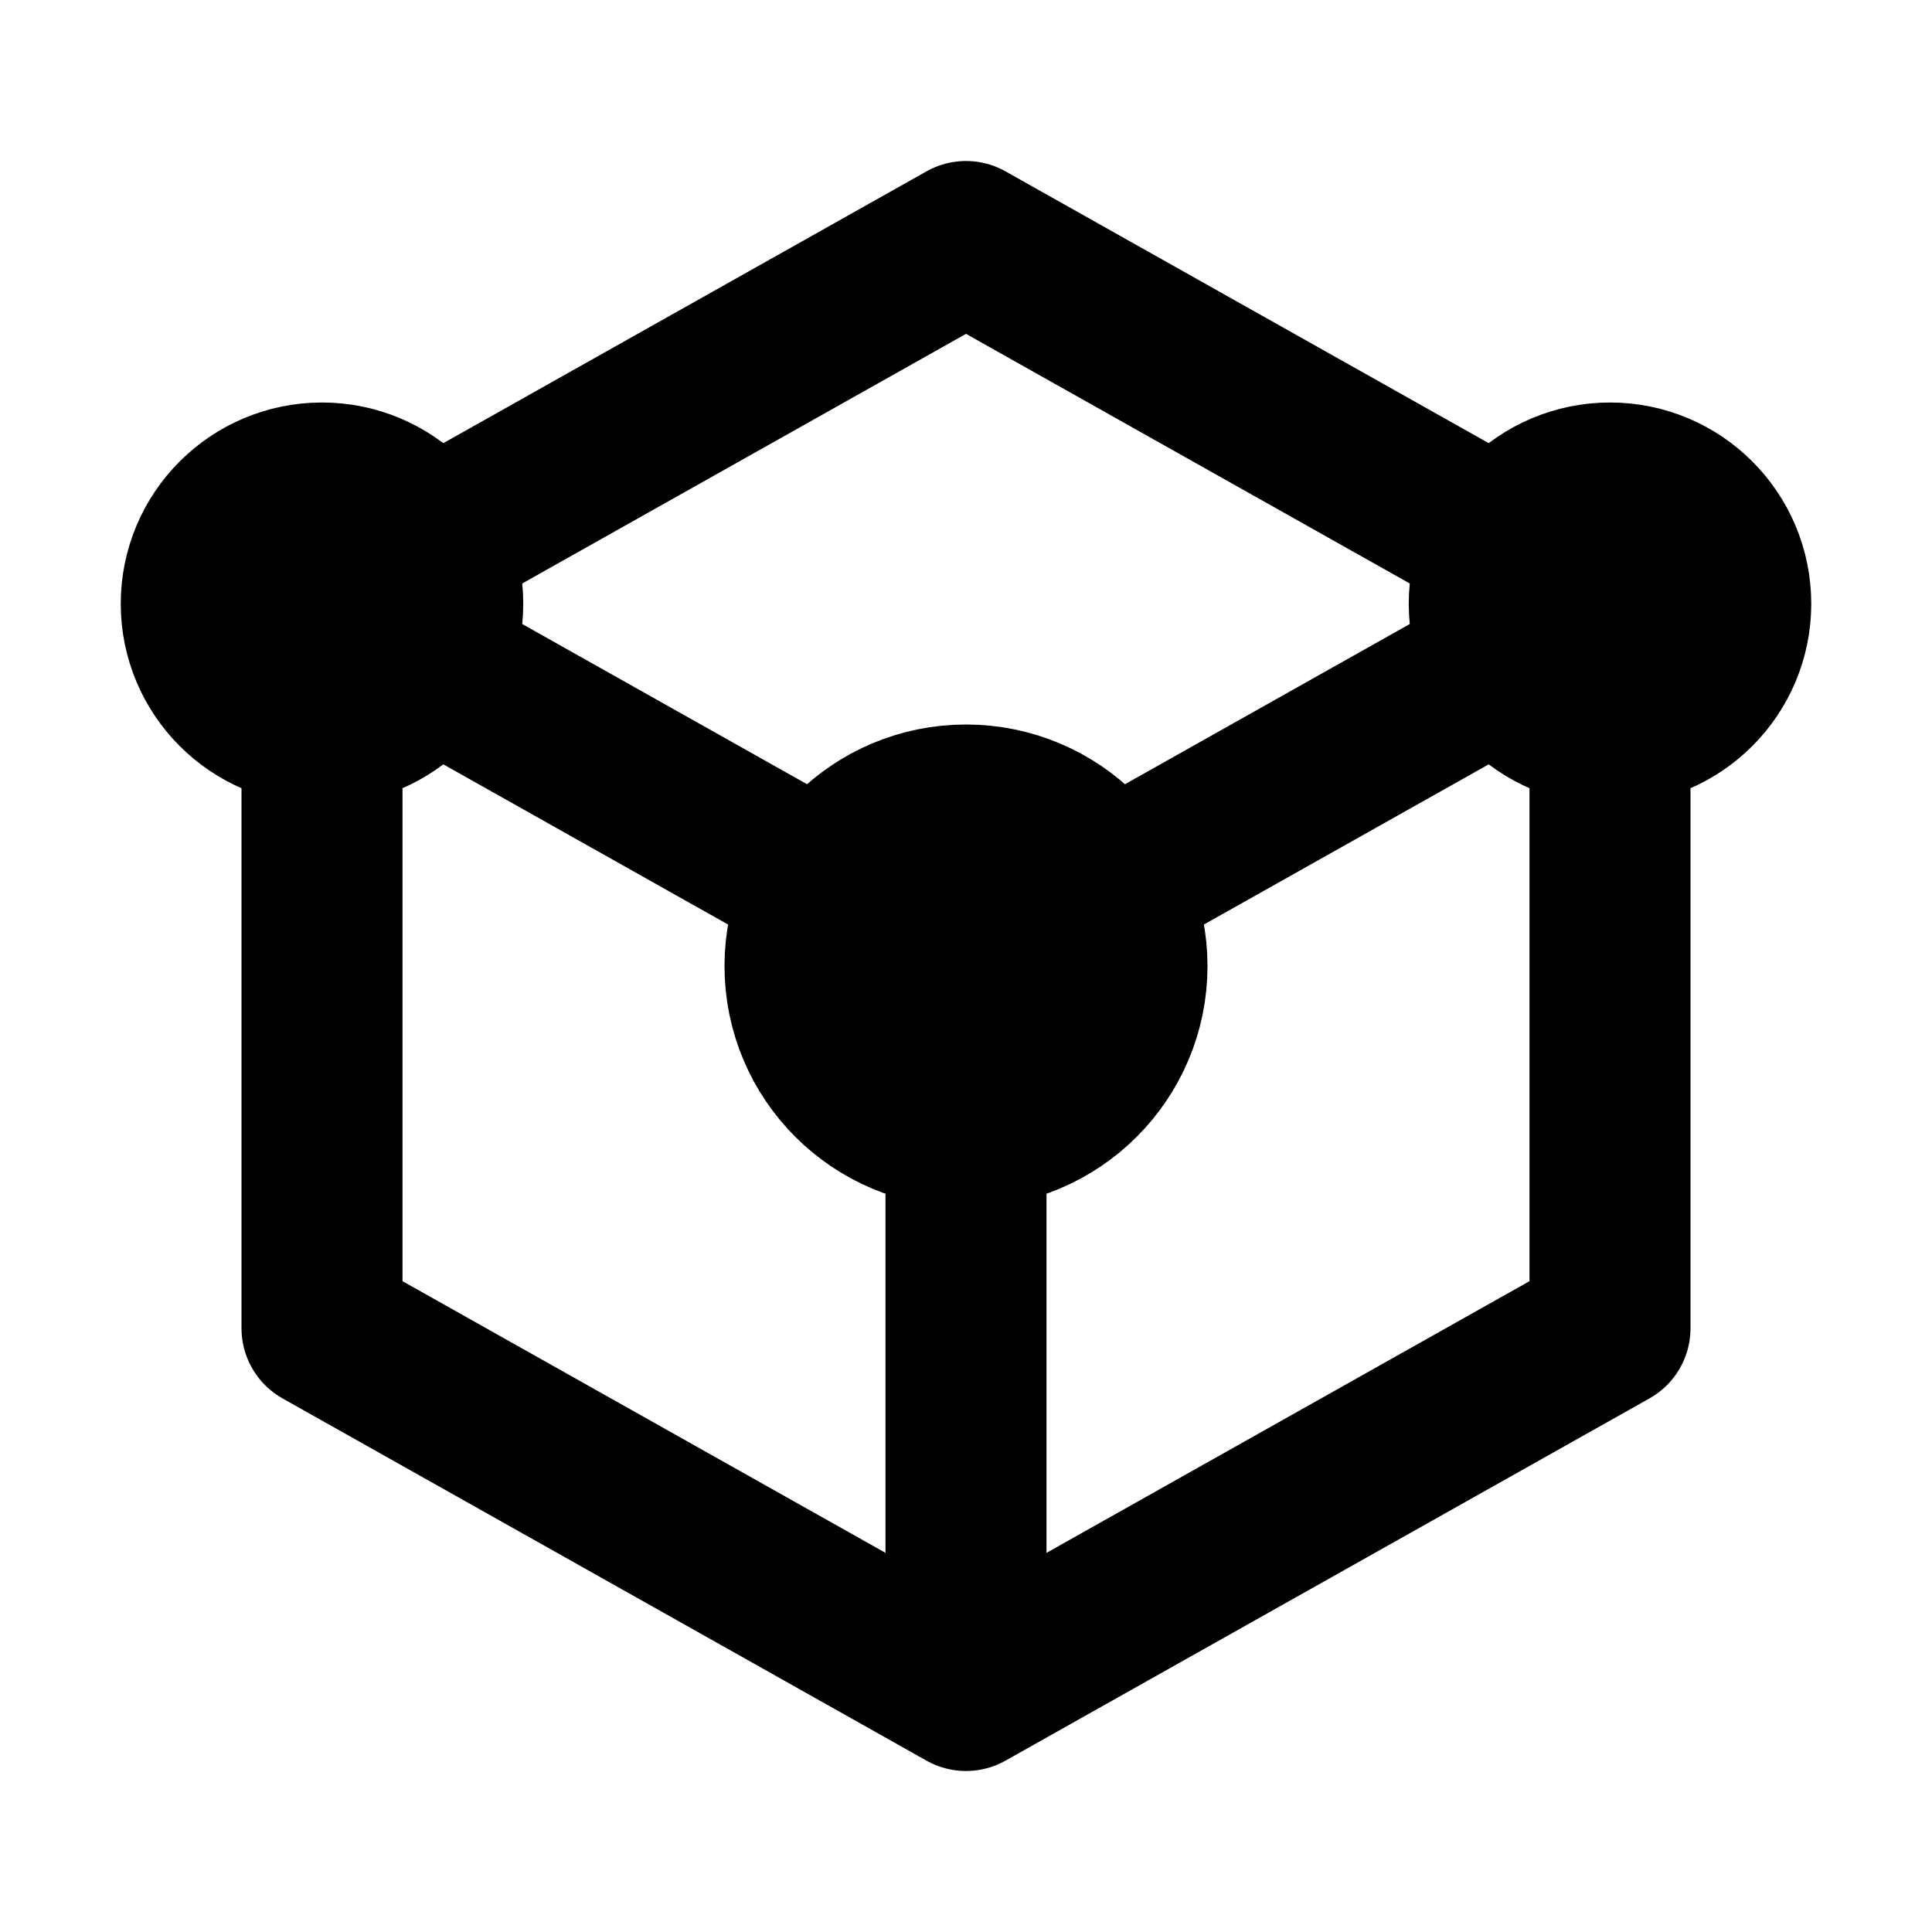
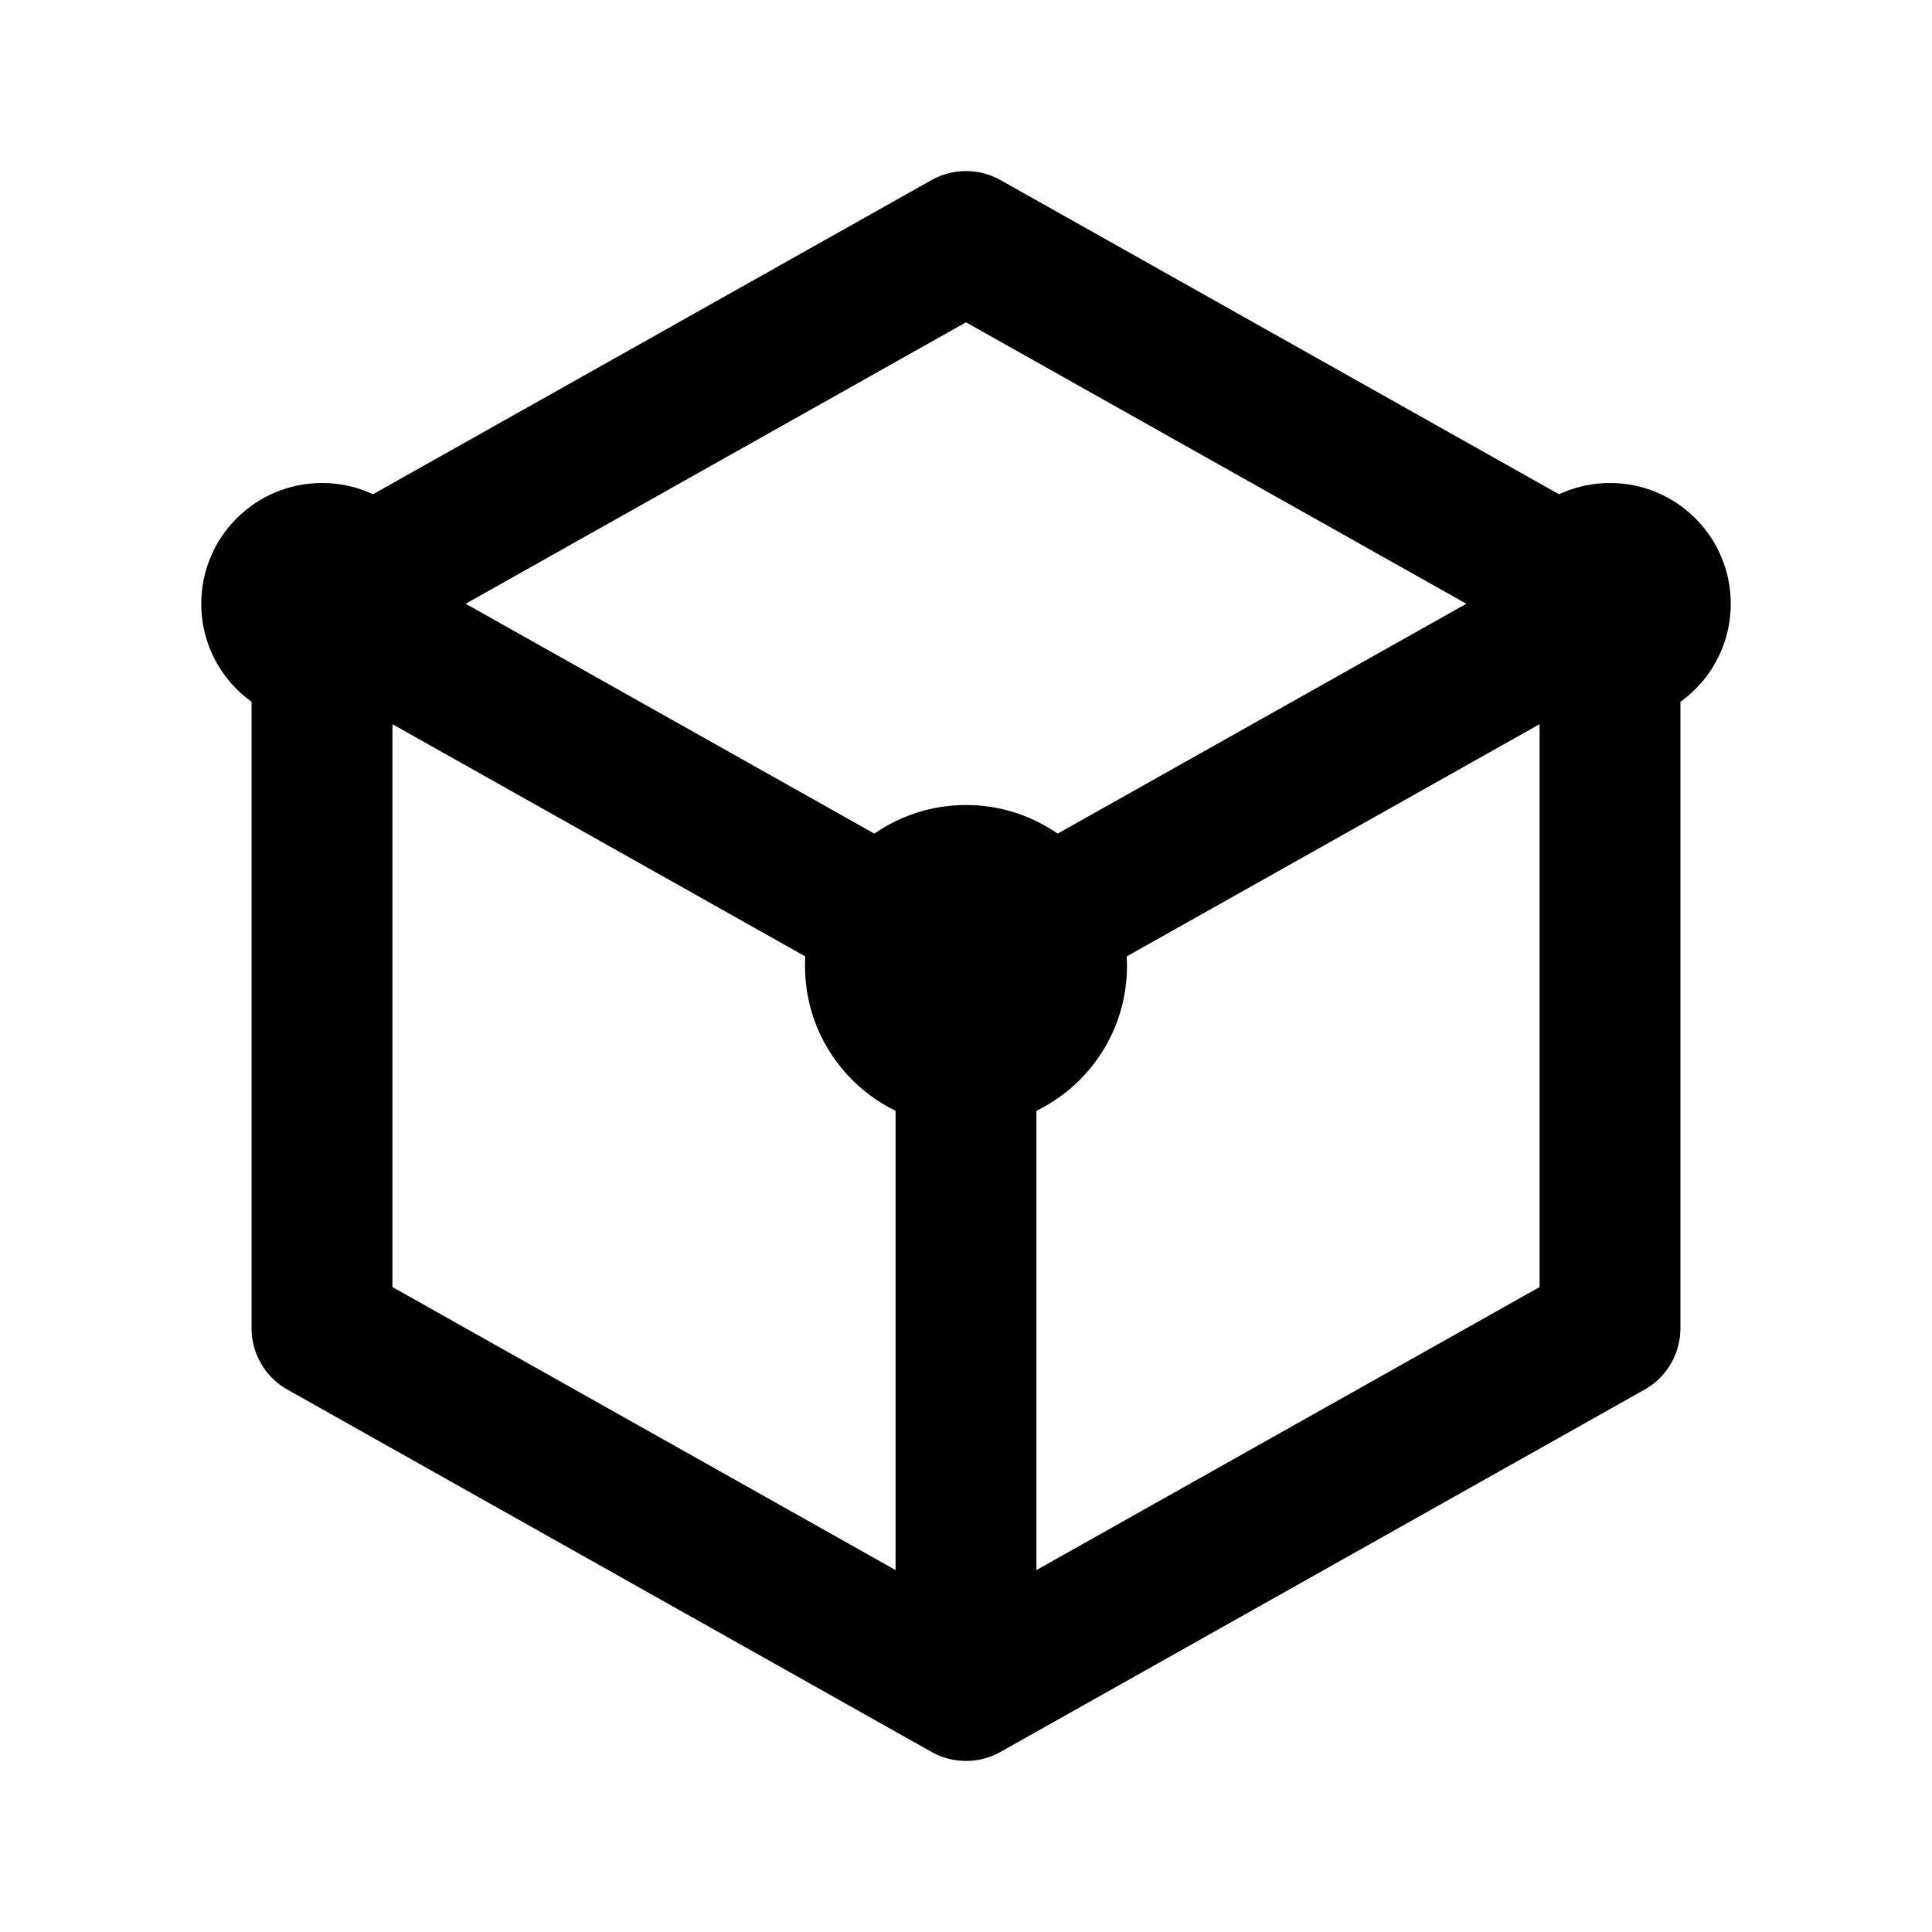
- <svg xmlns="http://www.w3.org/2000/svg" width="24" height="24" viewBox="0 0 24 24" fill="none" stroke="currentColor" stroke-width="2" stroke-linecap="round" stroke-linejoin="round">
+ <svg xmlns="http://www.w3.org/2000/svg" width="24" height="24" viewBox="0 0 24 24" fill="none" stroke="currentColor" stroke-width="1.75" stroke-linecap="round" stroke-linejoin="round">
  <path d="m12 3 8 4.5v9L12 21l-8-4.5v-9L12 3z M4 7.5l8 4.5 8-4.5 M12 12v9" />
-   <circle cx="12" cy="12" r="2" fill="currentColor" />
-   <circle cx="4" cy="7.5" r="1.5" fill="currentColor" />
-   <circle cx="20" cy="7.5" r="1.5" fill="currentColor" />
+   <circle cx="12" cy="12" r="2" fill="currentColor" stroke="none" />
+   <circle cx="4" cy="7.5" r="1.5" fill="currentColor" stroke="none" />
+   <circle cx="20" cy="7.5" r="1.5" fill="currentColor" stroke="none" />
</svg>
